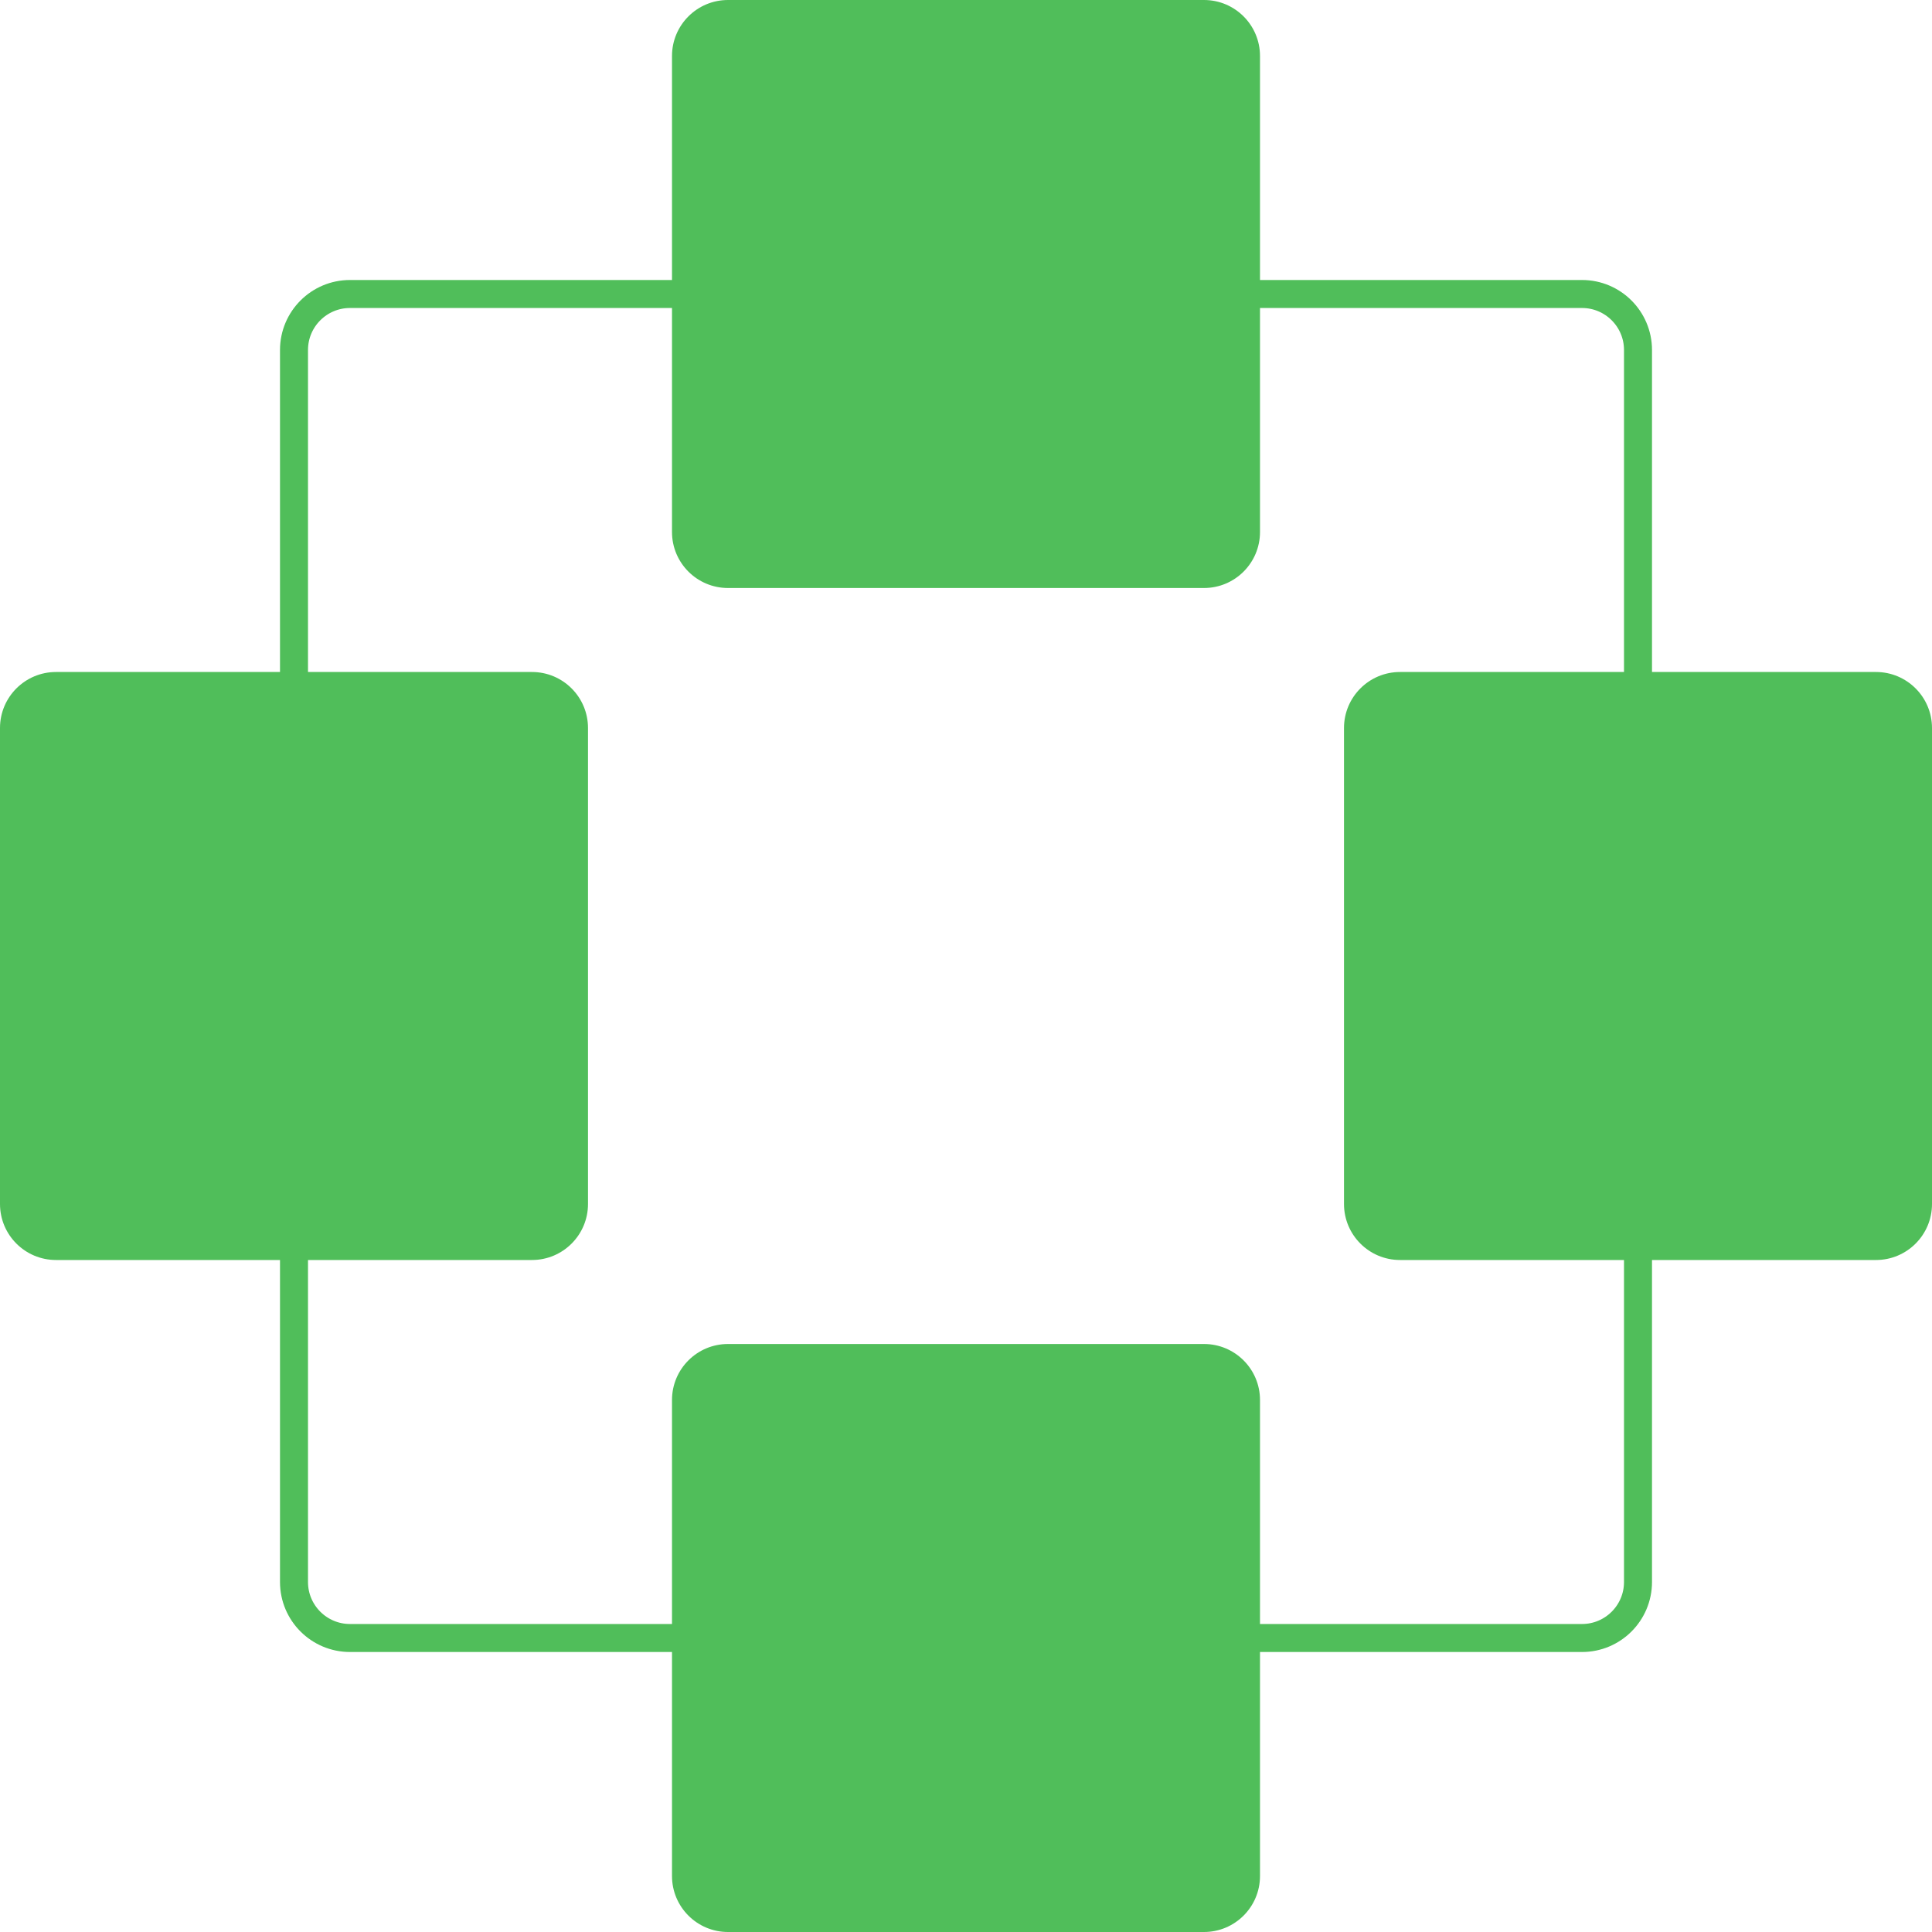
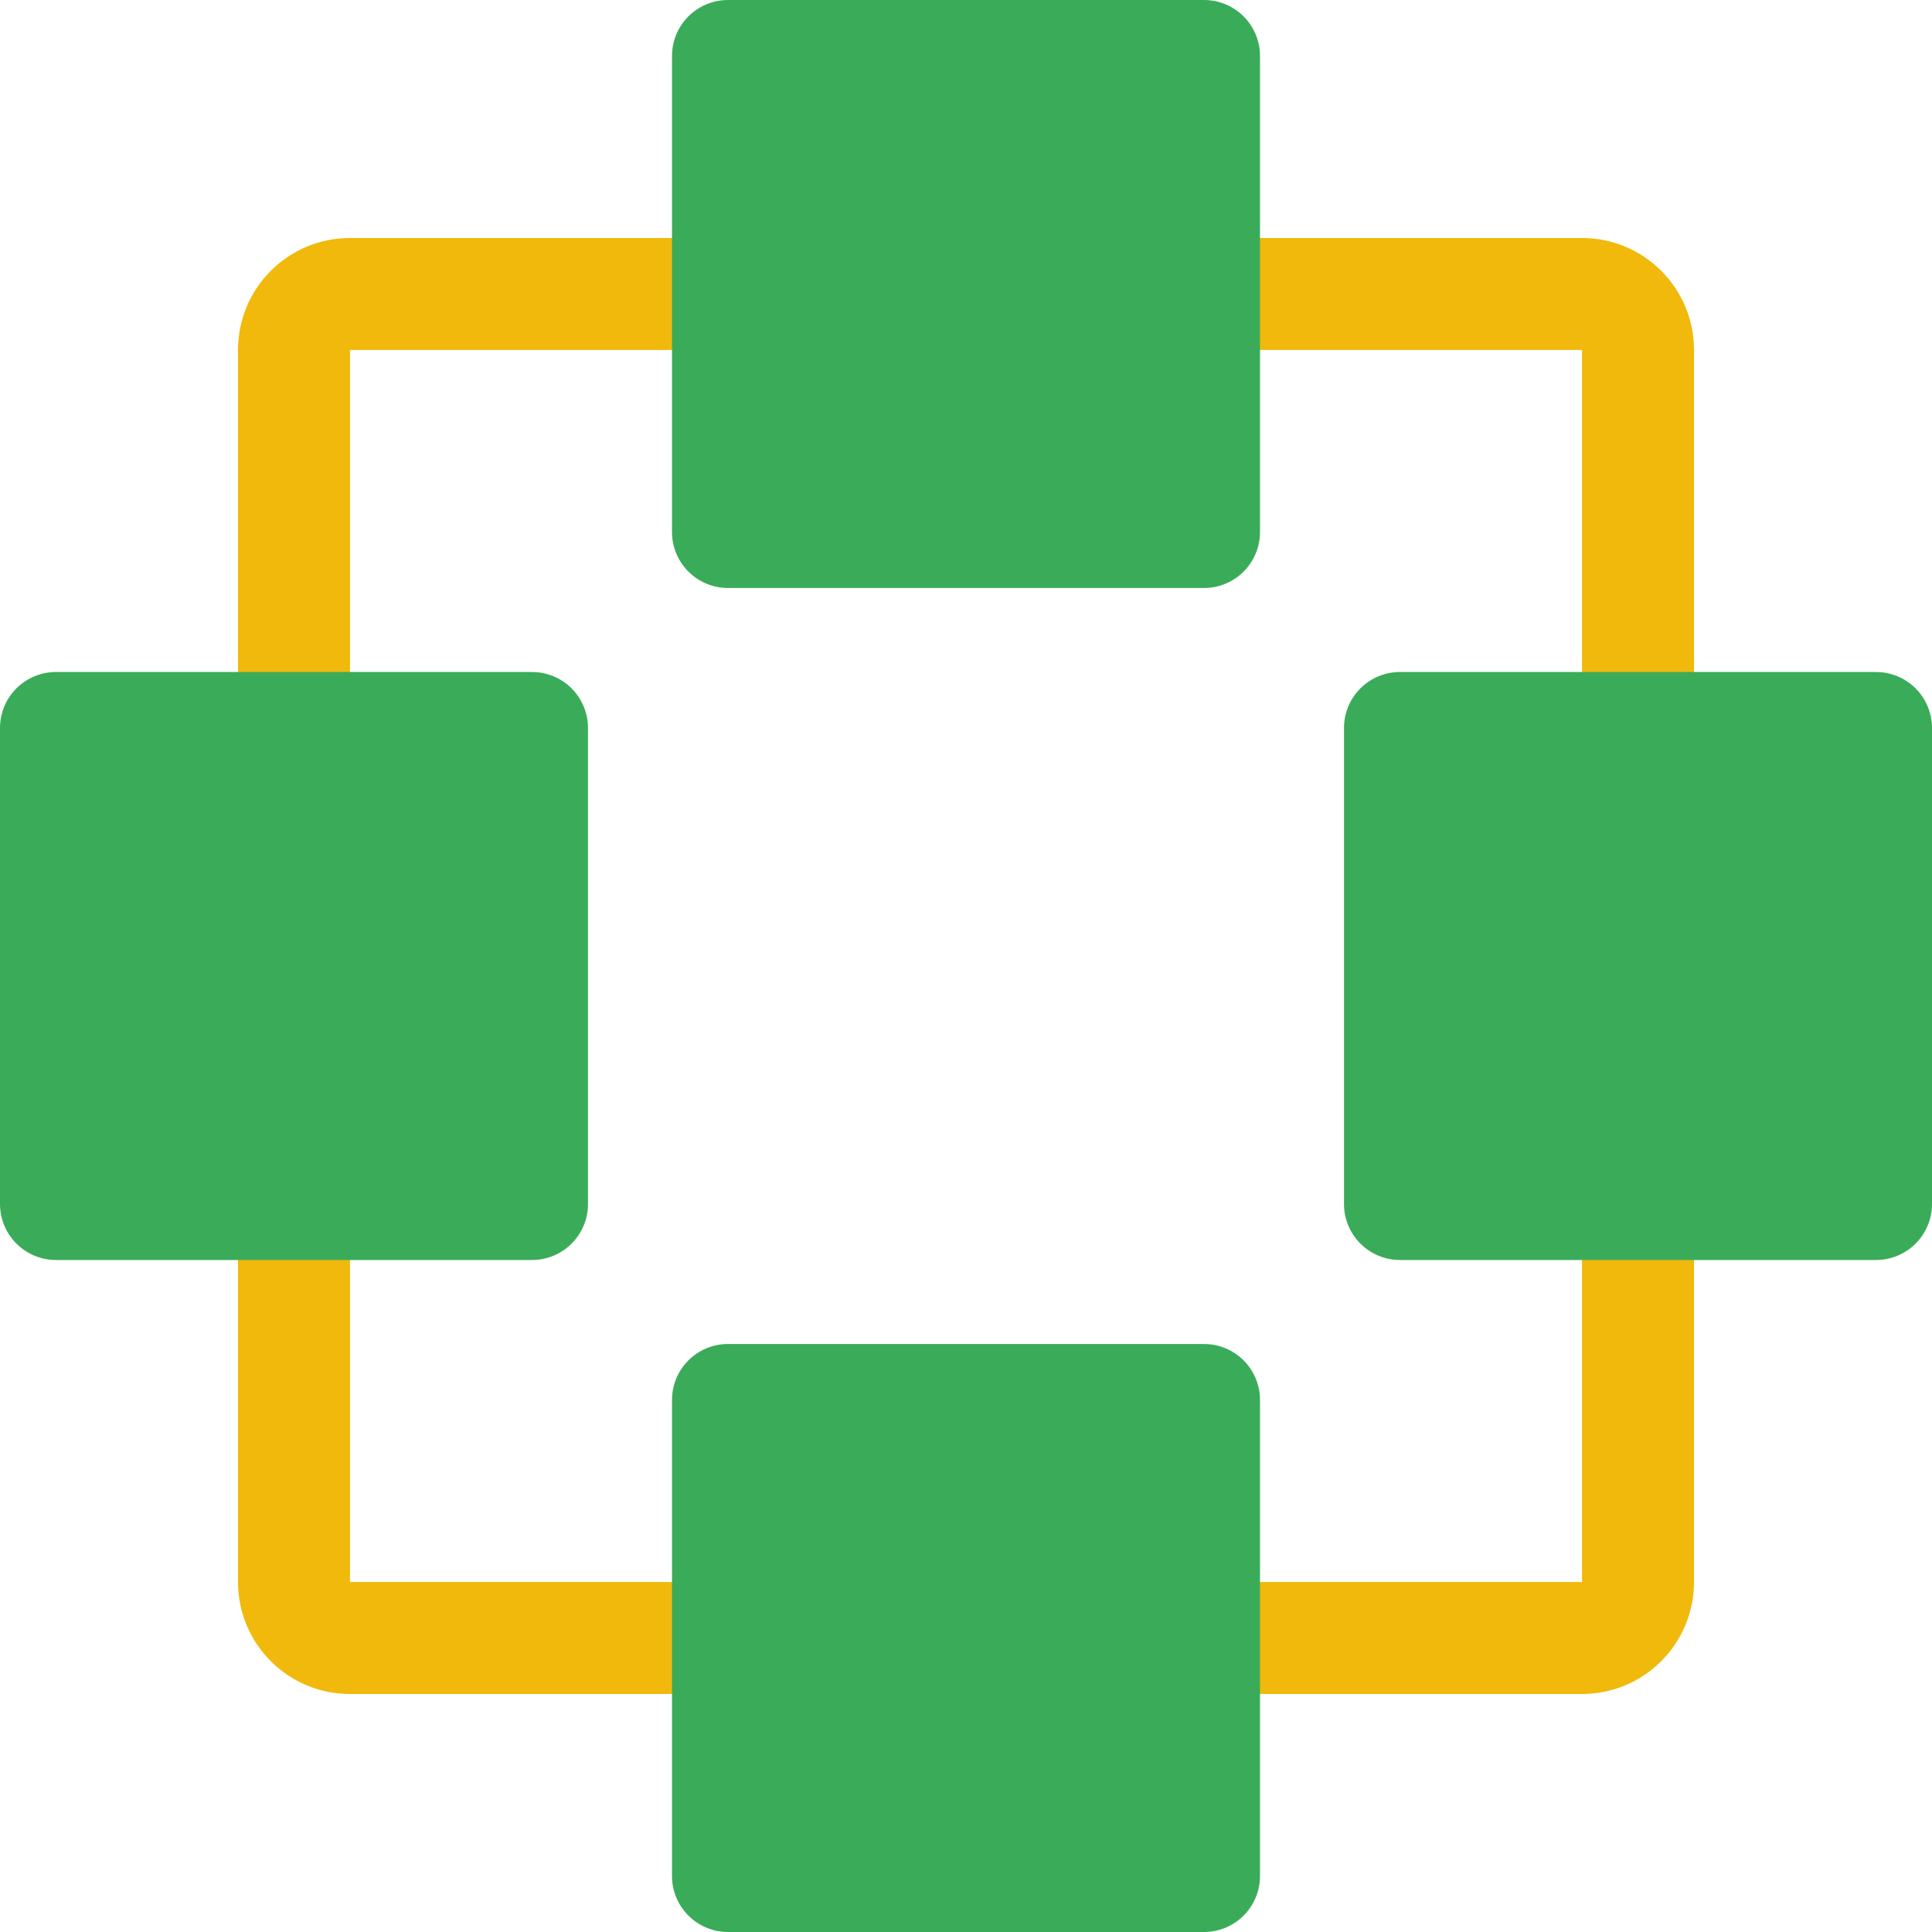
<svg xmlns="http://www.w3.org/2000/svg" version="1.1">
-   <rect x="0" y="48" width="42" height="42" rx="4" ry="4" style="fill: rgb(80, 190, 90)" />
-   <rect x="96" y="48" width="42" height="42" rx="4" ry="4" style="fill: rgb(80, 190, 90)" />
-   <rect x="48" y="0" width="42" height="42" rx="4" ry="4" style="fill: rgb(80, 190, 90)" />
-   <rect x="48" y="96" width="42" height="42" rx="4" ry="4" style="fill: rgb(80, 190, 90)" />
-   <rect x="21" y="21" width="96" height="96" rx="4" ry="4" style="fill: none; stroke: rgb(80, 190, 90); stroke-width: 2" />
+   <rect x="21" y="21" width="96" height="96" rx="4" ry="4" style="fill: none; stroke: rgb(240, 185, 11); stroke-width: 8" />
+   <rect x="0" y="48" width="42" height="42" rx="4" ry="4" style="fill: rgb(58, 172, 89)" />
+   <rect x="96" y="48" width="42" height="42" rx="4" ry="4" style="fill: rgb(58, 172, 89)" />
+   <rect x="48" y="0" width="42" height="42" rx="4" ry="4" style="fill: rgb(58, 172, 89)" />
+   <rect x="48" y="96" width="42" height="42" rx="4" ry="4" style="fill: rgb(58, 172, 89)" />
</svg>
